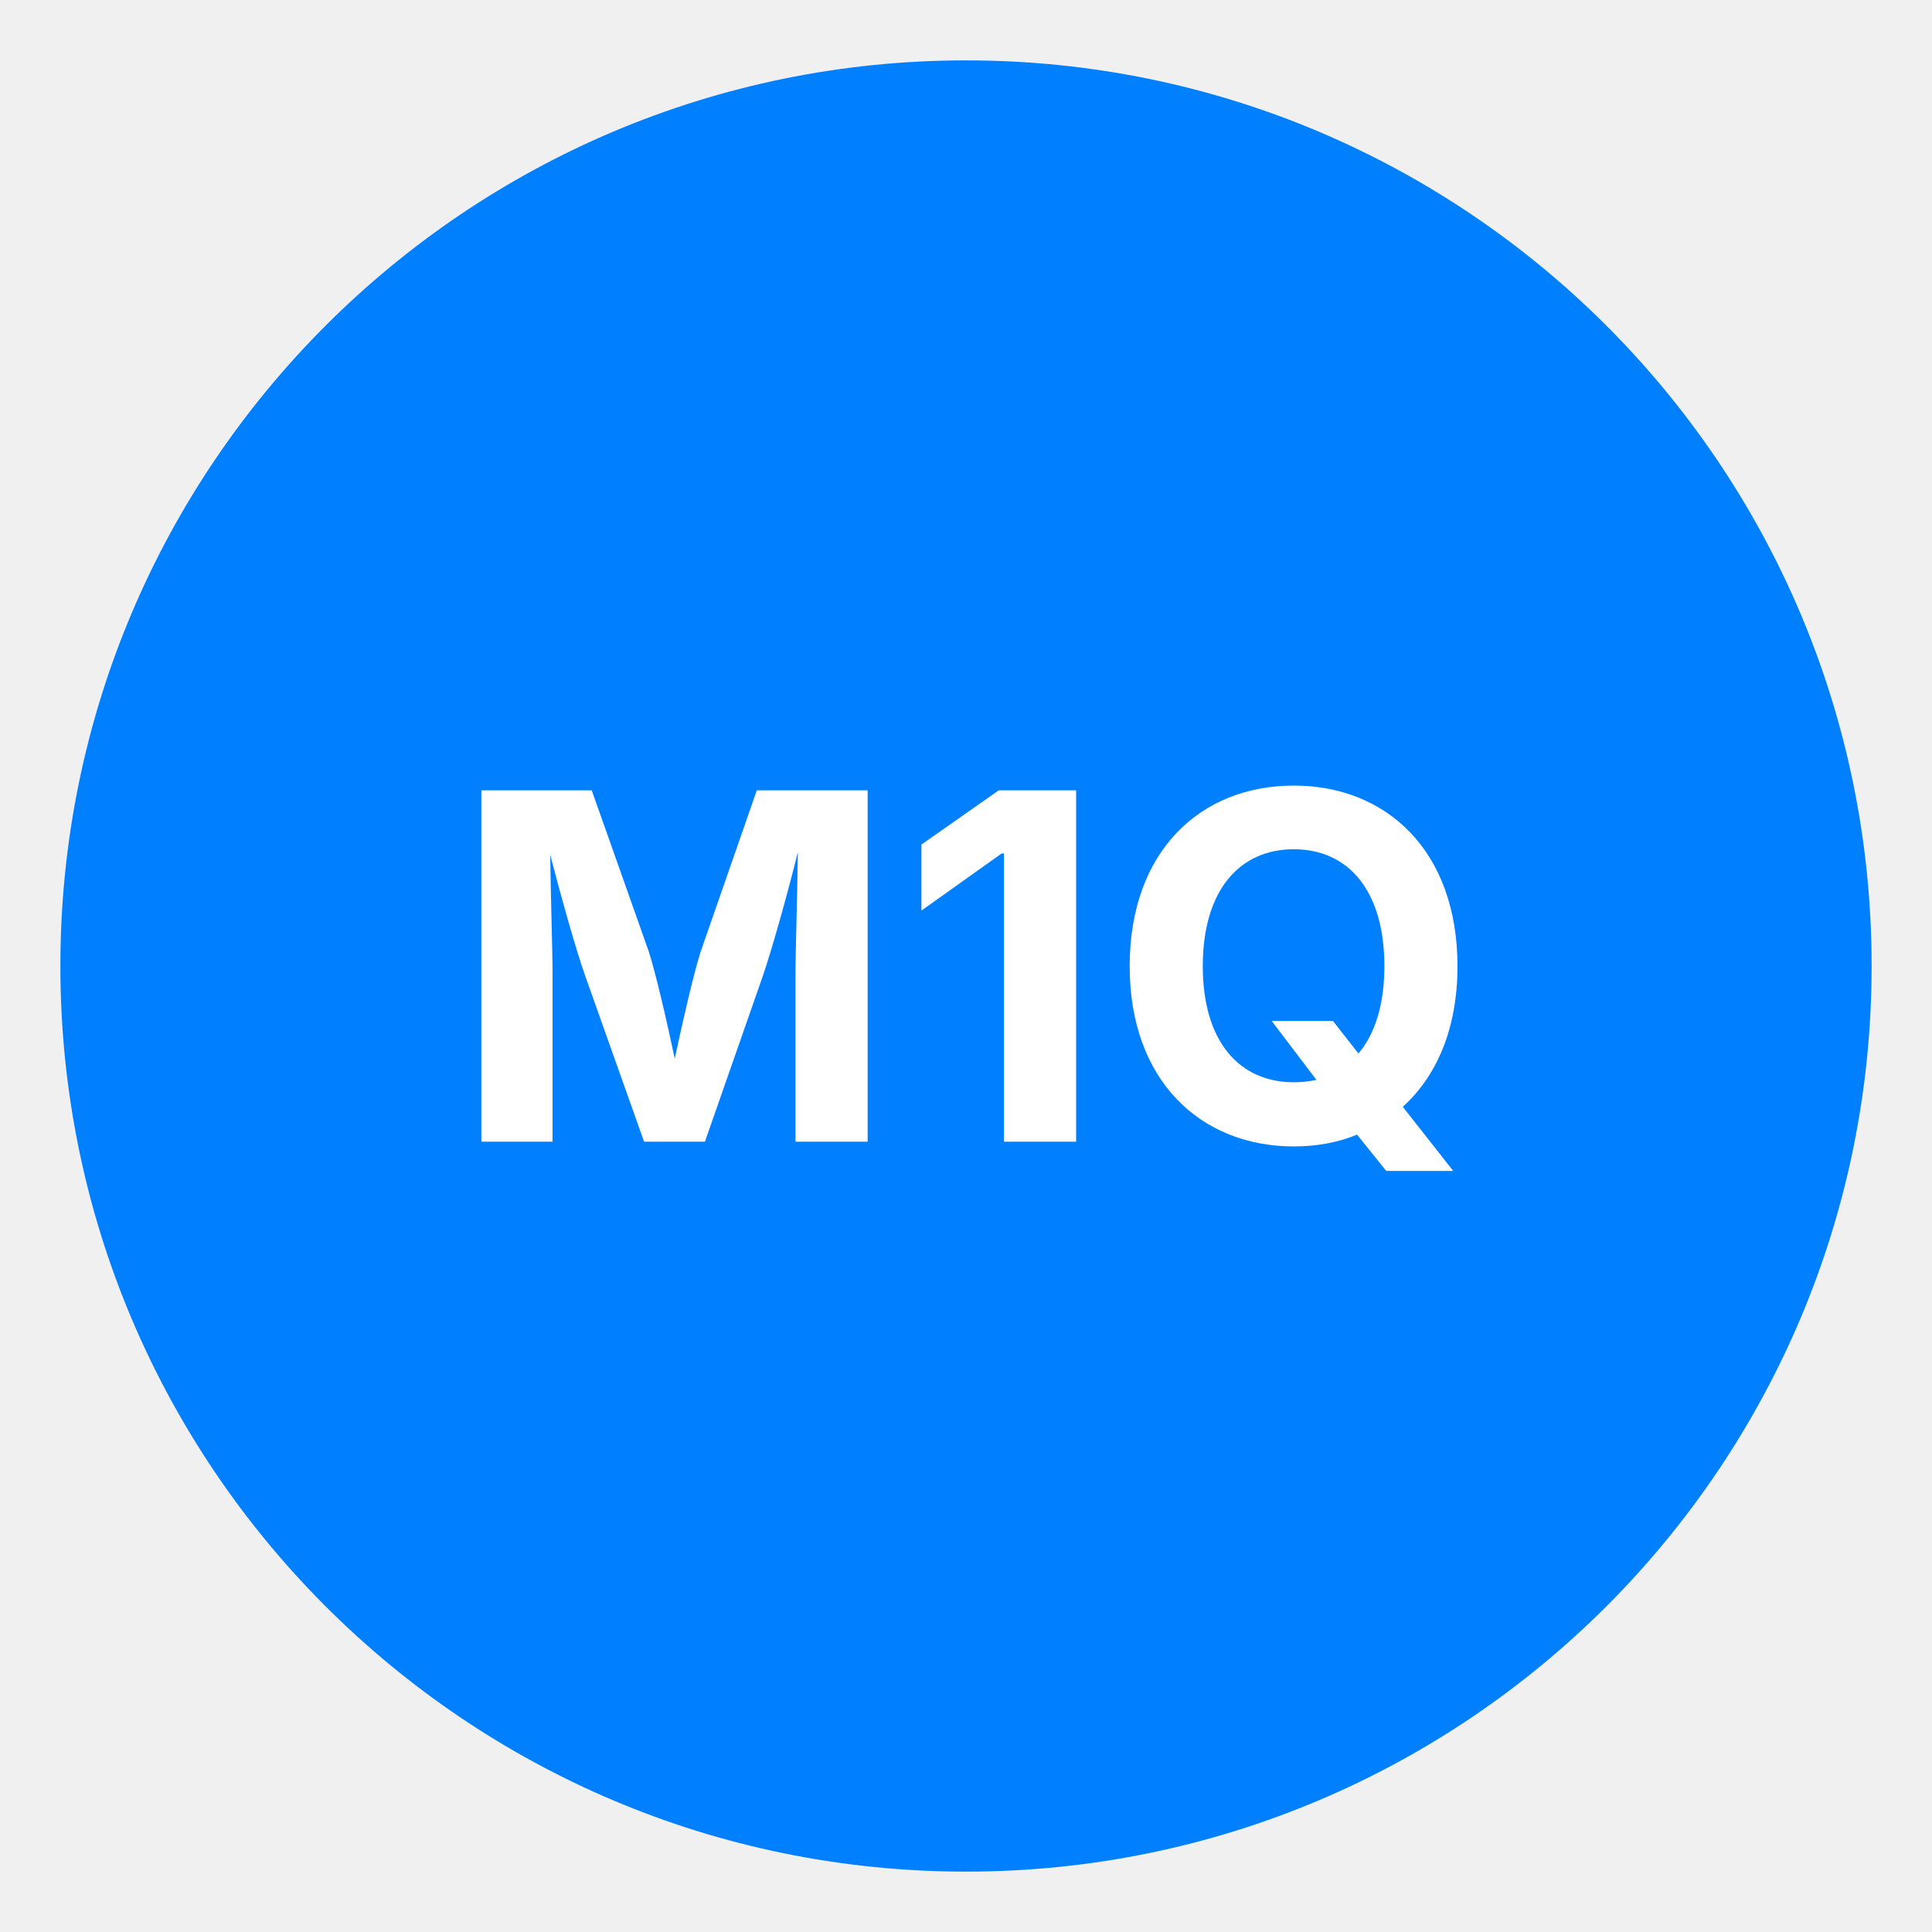
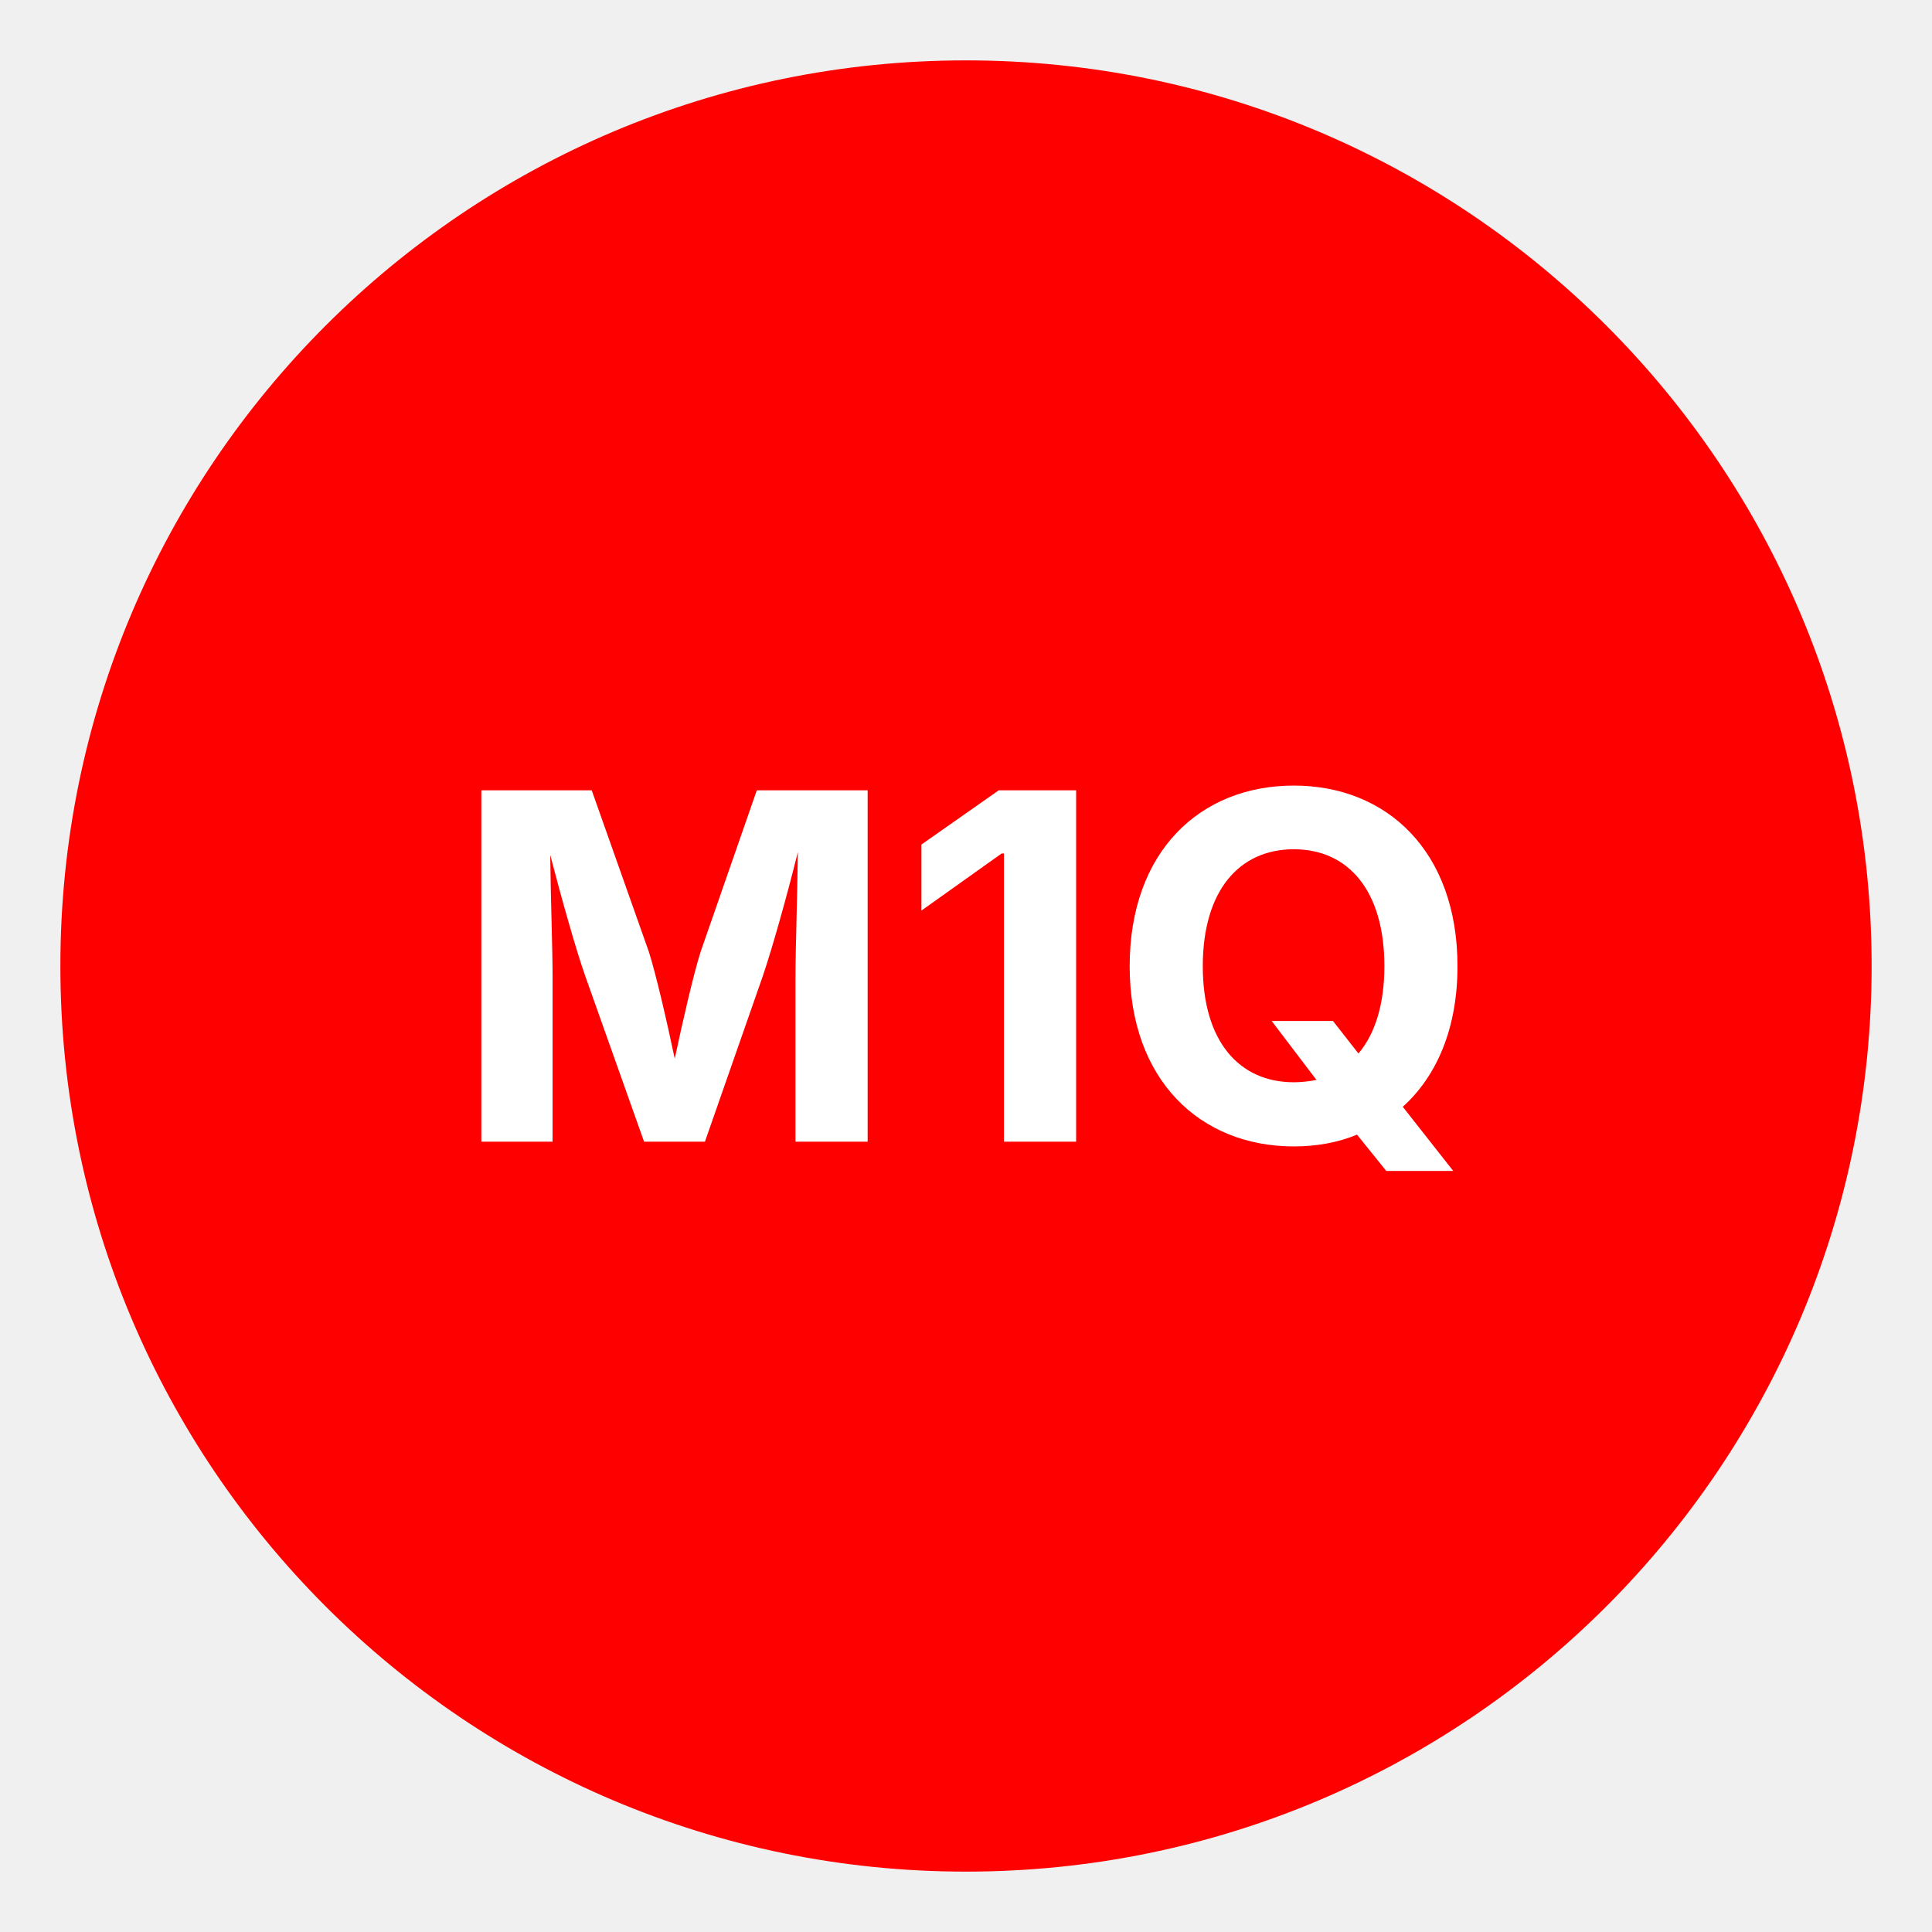
<svg xmlns="http://www.w3.org/2000/svg" width="64" height="64" viewBox="0 0 64 64">
-   <circle cx="32" cy="32" r="30" fill="#0080ff" stroke="none" />
+   <circle cx="32" cy="32" r="30" fill="#ff0000ff" stroke="none" />
  <text x="32" y="32" text-anchor="middle" dominant-baseline="central" font-family="Inter,Arial,sans-serif" font-weight="700" font-size="16" fill="#ffffff">M1Q</text>
</svg>
